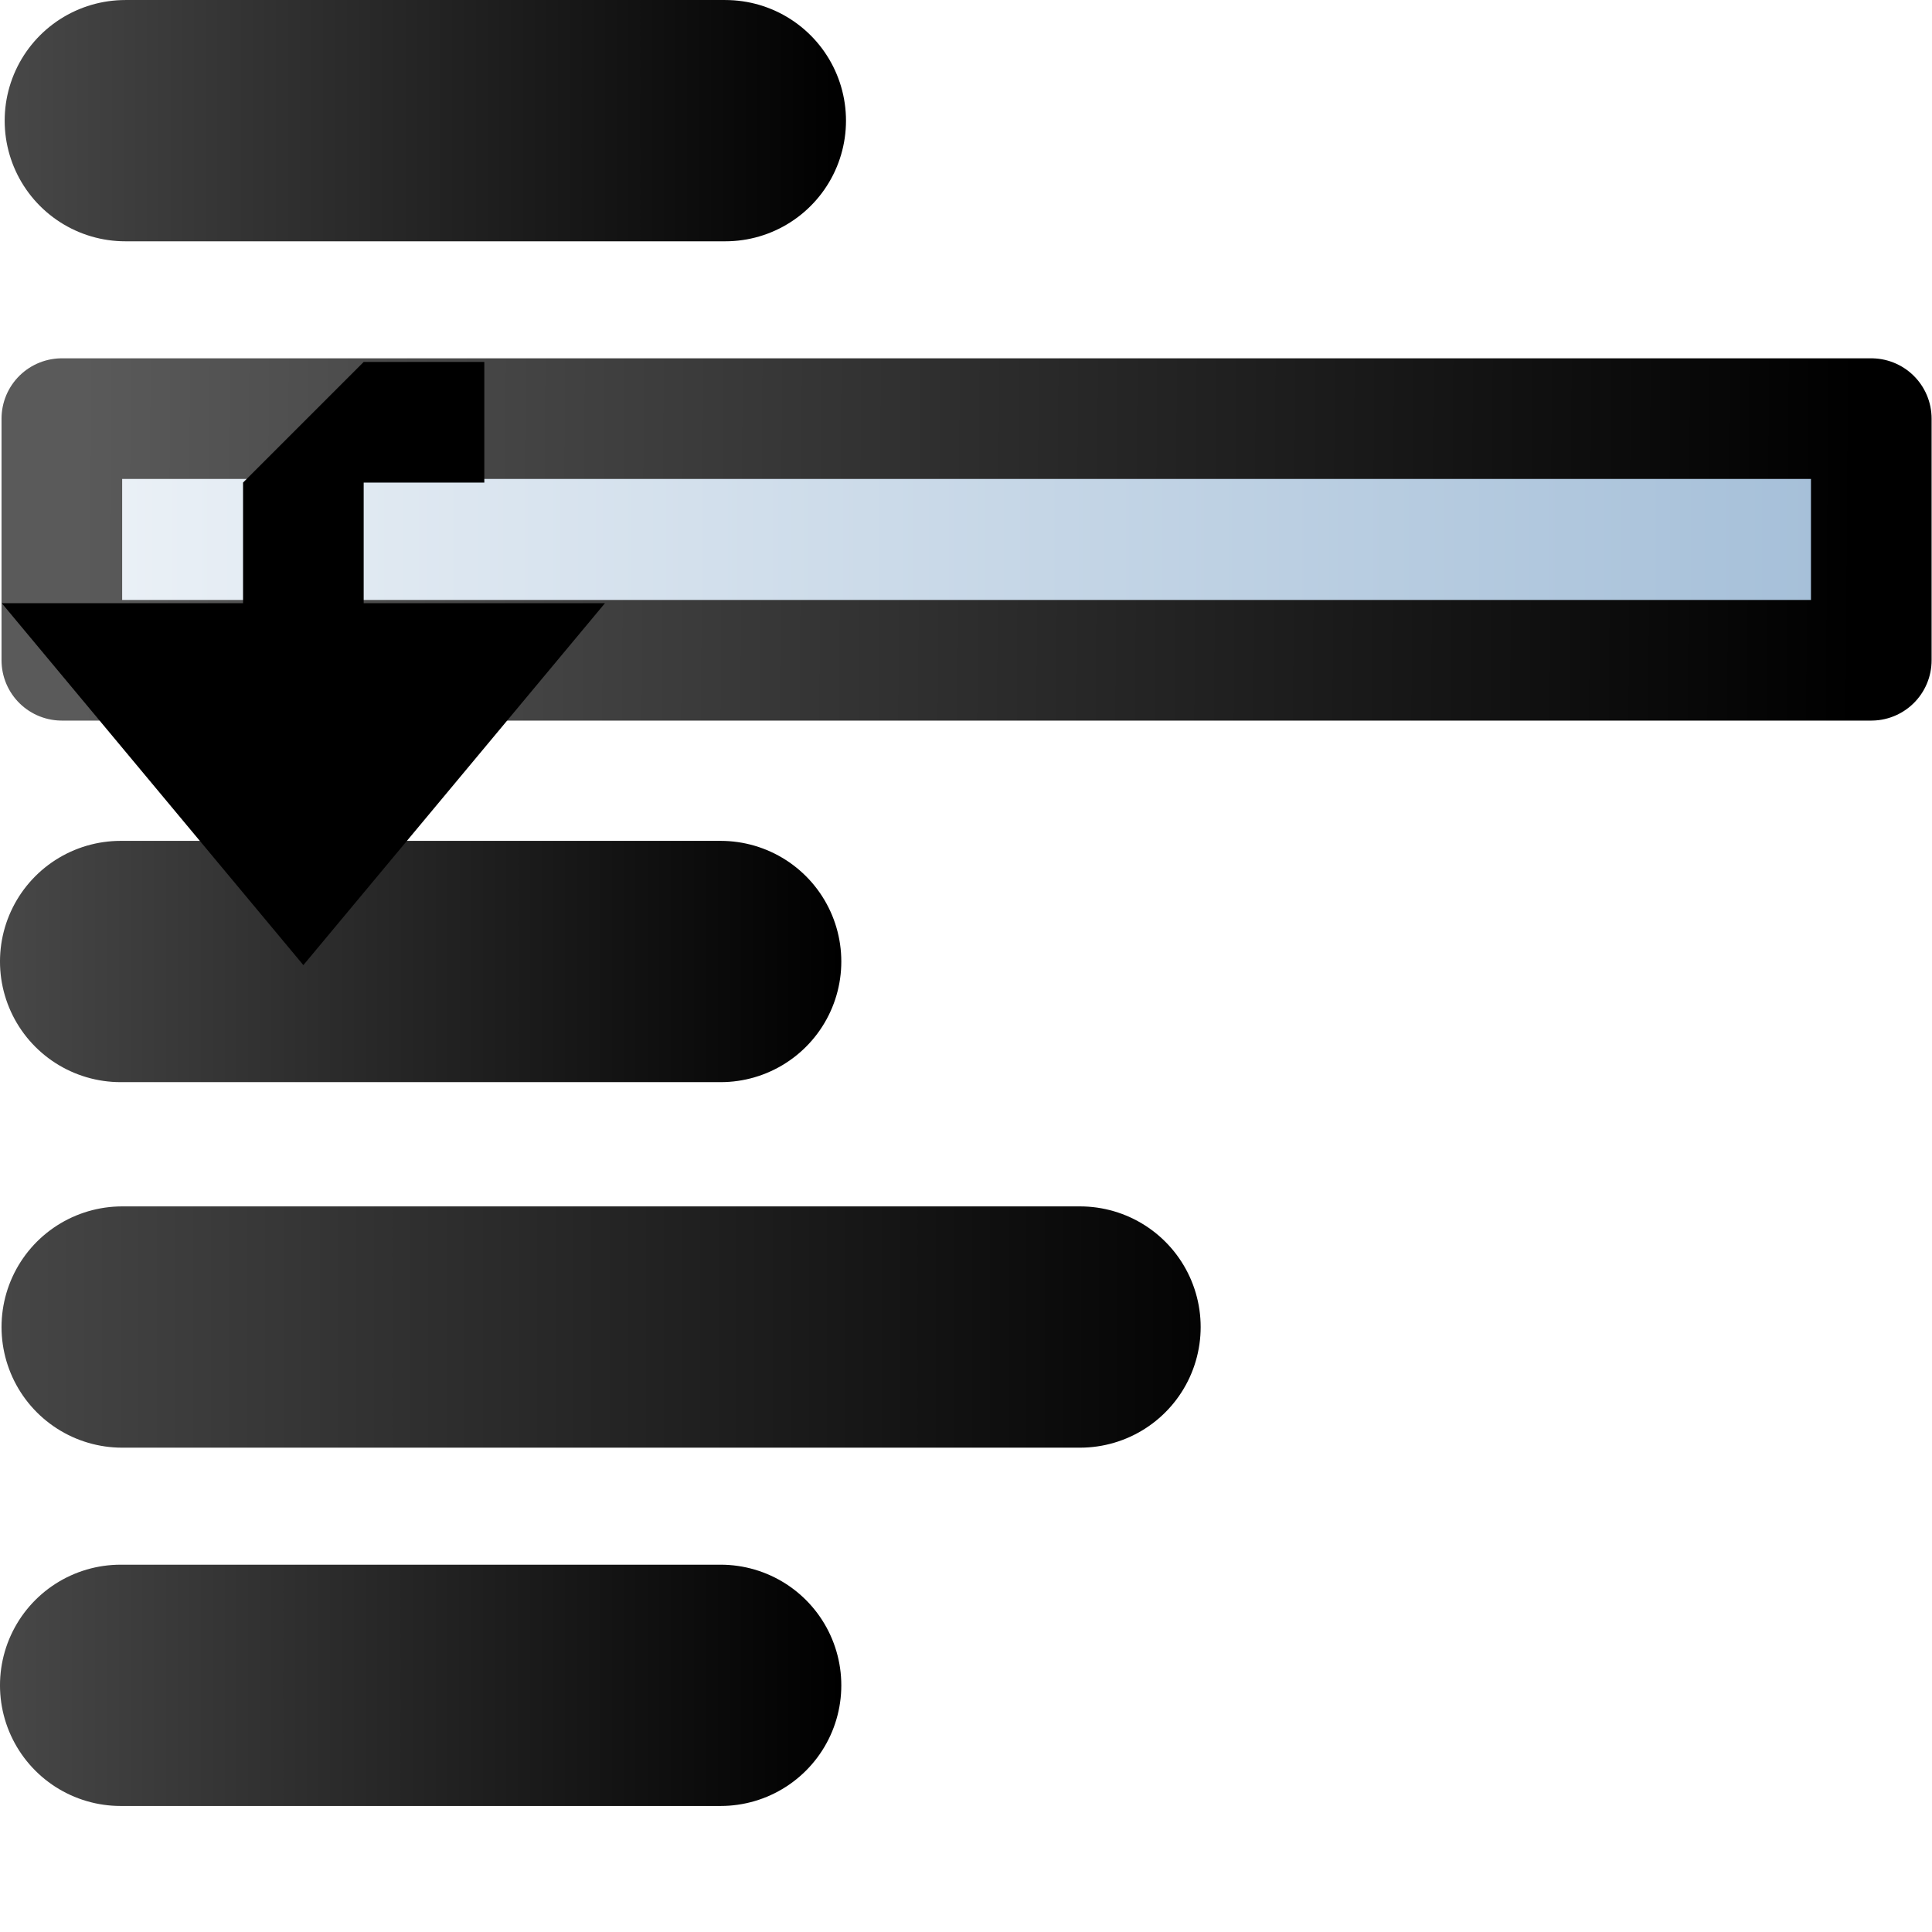
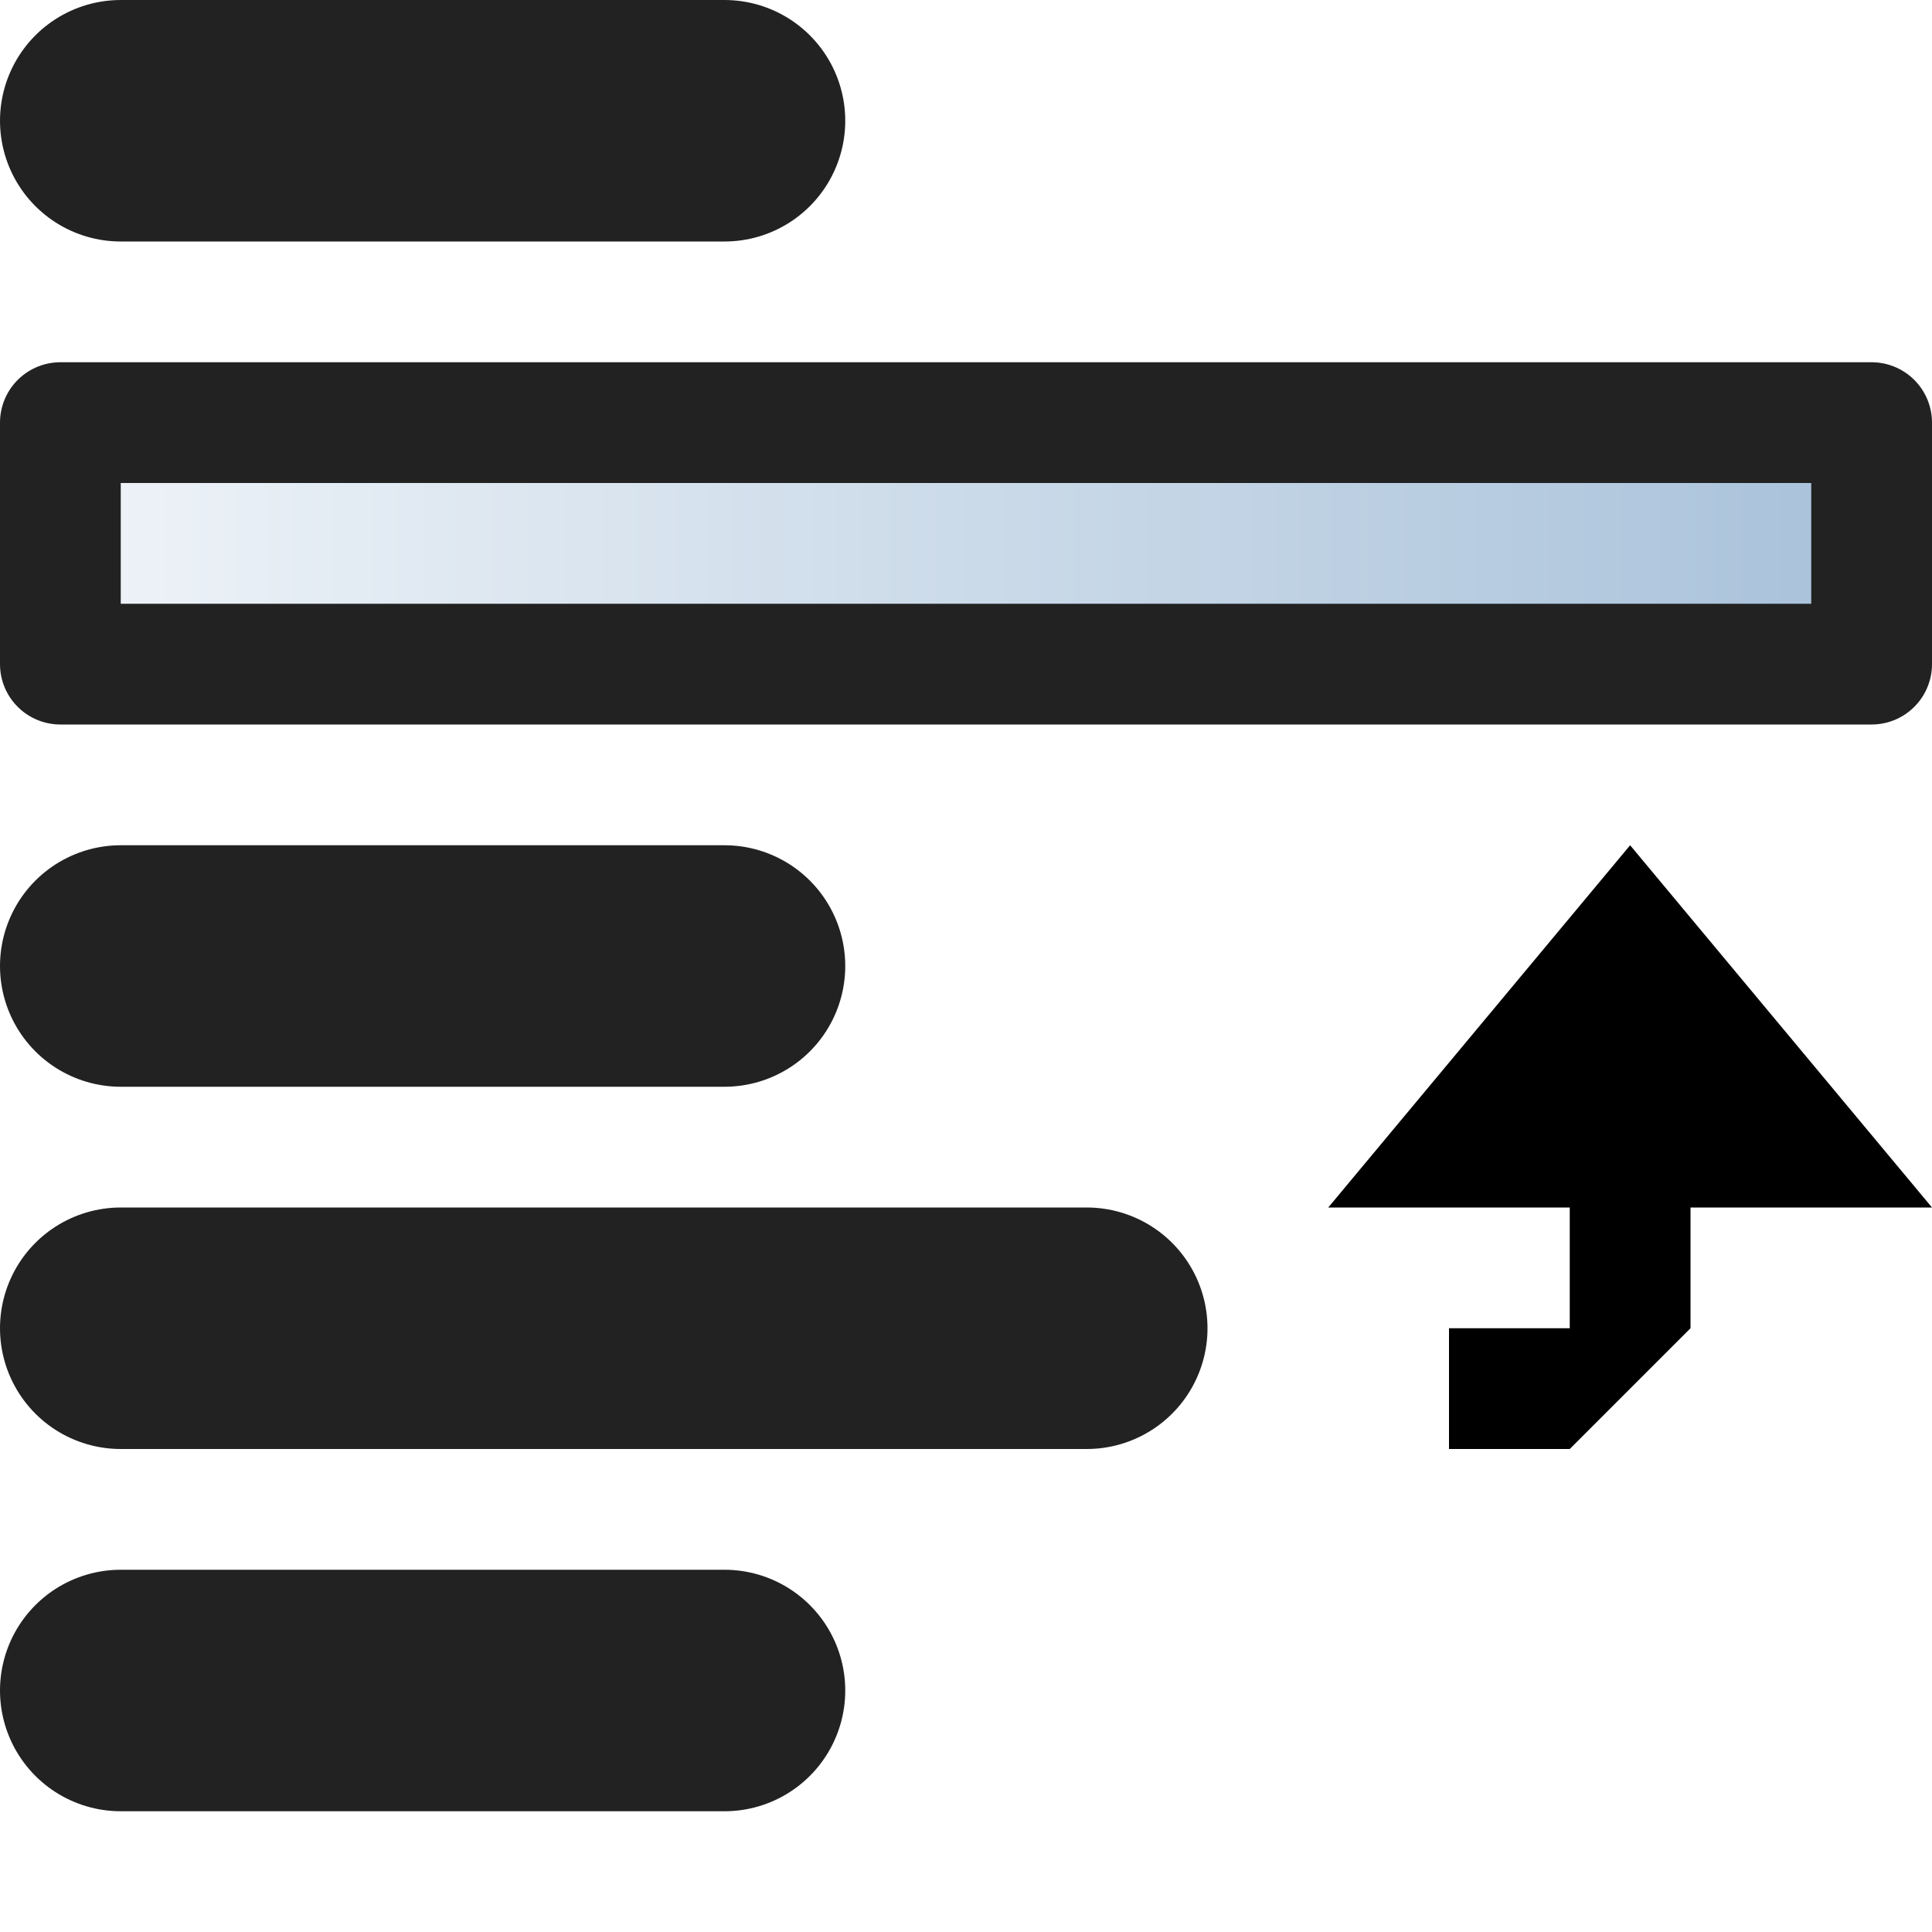
- <svg xmlns="http://www.w3.org/2000/svg" xmlns:xlink="http://www.w3.org/1999/xlink" id="svg1" width="16.015" height="16.009">
+ <svg xmlns="http://www.w3.org/2000/svg" xmlns:xlink="http://www.w3.org/1999/xlink" width="16" height="16">
  <defs id="defs3">
-     <linearGradient gradientTransform="matrix(1.592997,0,0,1,11.72818,4)" gradientUnits="userSpaceOnUse" id="linearGradient5842" x1="-37.501" x2="-29" xlink:href="#linearGradient5704" y1="181.991" y2="181.991" />
-     <linearGradient gradientTransform="matrix(1,0,0,0.963346,0,6.51247)" gradientUnits="userSpaceOnUse" id="linearGradient5839" x1="-44.365" x2="-29.635" xlink:href="#linearGradient5704" y1="181.549" y2="181.645" />
-     <linearGradient id="linearGradient5740">
-       <stop id="stop5742" offset="0" style="stop-color:#ffffff;stop-opacity:1" />
-       <stop id="stop5744" offset="1" style="stop-color:#98b6d3;stop-opacity:1" />
+     <linearGradient id="linearGradientVector">
+       <stop offset="0" style="stop-color:#ffffff" />
+       <stop offset="1" style="stop-color:#98b6d3" />
    </linearGradient>
-     <linearGradient id="linearGradient5704">
-       <stop id="stop5706" offset="0" style="stop-color:#5a5a5a;stop-opacity:1" />
-       <stop id="stop5708" offset="1" style="stop-color:#000000;stop-opacity:1" />
-     </linearGradient>
-     <linearGradient gradientTransform="translate(-8.989043)" gradientUnits="userSpaceOnUse" id="linearGradient5835" x1="-37.779" x2="-29.013" xlink:href="#linearGradient5704" y1="175.991" y2="175.991" />
-     <linearGradient gradientTransform="matrix(1,0,0,0.957993,0,7.509185)" gradientUnits="userSpaceOnUse" id="linearGradient5837" x1="-48.429" x2="-27.038" xlink:href="#linearGradient5740" y1="179.493" y2="179.493" />
+     <linearGradient gradientUnits="userSpaceOnUse" id="linearGradientFill" x1="-3" x2="19" xlink:href="#linearGradientVector" y1="0" y2="0" />
  </defs>
-   <g id="selection-raise" transform="translate(45.01468,-174.9908)">
-     <rect height="16" id="rect10473" style="color:#000000;fill:none" width="16" x="-45" y="175" />
-     <path d="M -43.976,175.991 C -39.002,175.991 -39.002,175.991 -39.002,175.991" id="path10475" style="fill:none;stroke:url(#linearGradient5835);stroke-width:2;stroke-linecap:round;stroke-linejoin:round;stroke-miterlimit:0" />
-     <rect height="2.003" id="rect10479" style="color:#000000;fill:url(#linearGradient5837);fill-rule:evenodd;stroke:url(#linearGradient5839);stroke-linecap:round;stroke-linejoin:round;stroke-miterlimit:0" width="14.999" x="-44.502" y="178.461" />
-     <path d="M -44.002,185.991 C -36.062,185.991 -36.062,185.991 -36.062,185.991" id="path10483" style="fill:none;stroke:url(#linearGradient5842);stroke-width:2;stroke-linecap:round;stroke-linejoin:round;stroke-miterlimit:0" />
-     <path d="M -43.976,175.991 C -39.002,175.991 -39.002,175.991 -39.002,175.991" id="use7634" style="fill:none;stroke:url(#linearGradient5835);stroke-width:2;stroke-linecap:round;stroke-linejoin:round;stroke-miterlimit:0" transform="matrix(1,0,0,1,-0.0387999,6.97005)" />
-     <path d="M -43.976,175.991 C -39.002,175.991 -39.002,175.991 -39.002,175.991" id="use7636" style="fill:none;stroke:url(#linearGradient5835);stroke-width:2;stroke-linecap:round;stroke-linejoin:round;stroke-miterlimit:0" transform="matrix(1,0,0,1,-0.0387999,12.97005)" />
-     <path d="M -42,177.991 -41,177.991 -41,178.991 -42,178.991 -42,179.991 -40,179.991 -42.5,182.991 -45,179.991 -43,179.991 -43,178.991 -42,177.991 Z" id="use5413" style="fill:#000000;fill-rule:evenodd" transform="matrix(1,0,0,1,0,0)" />
+   <g id="selection-raise">
+     <g style="fill:none;stroke:#222222;stroke-width:2px;stroke-linecap:round">
+       <path d="m 1,1  5,0" />
+       <path d="m 1,8  5,0" />
+       <path d="m 1,11 8,0" />
+       <path d="m 1,14 5,0" />
+     </g>
+     <rect x="0.5" y="3.5" width="15" height="2" style="fill:url(#linearGradientFill);stroke:#222222;stroke-linejoin:round" />
+     <path d="m 13,12 h -1 v -1 h 1 v -1 H 11 L 13.5,7 16,10 h -2 v 1 z" />
  </g>
</svg>
